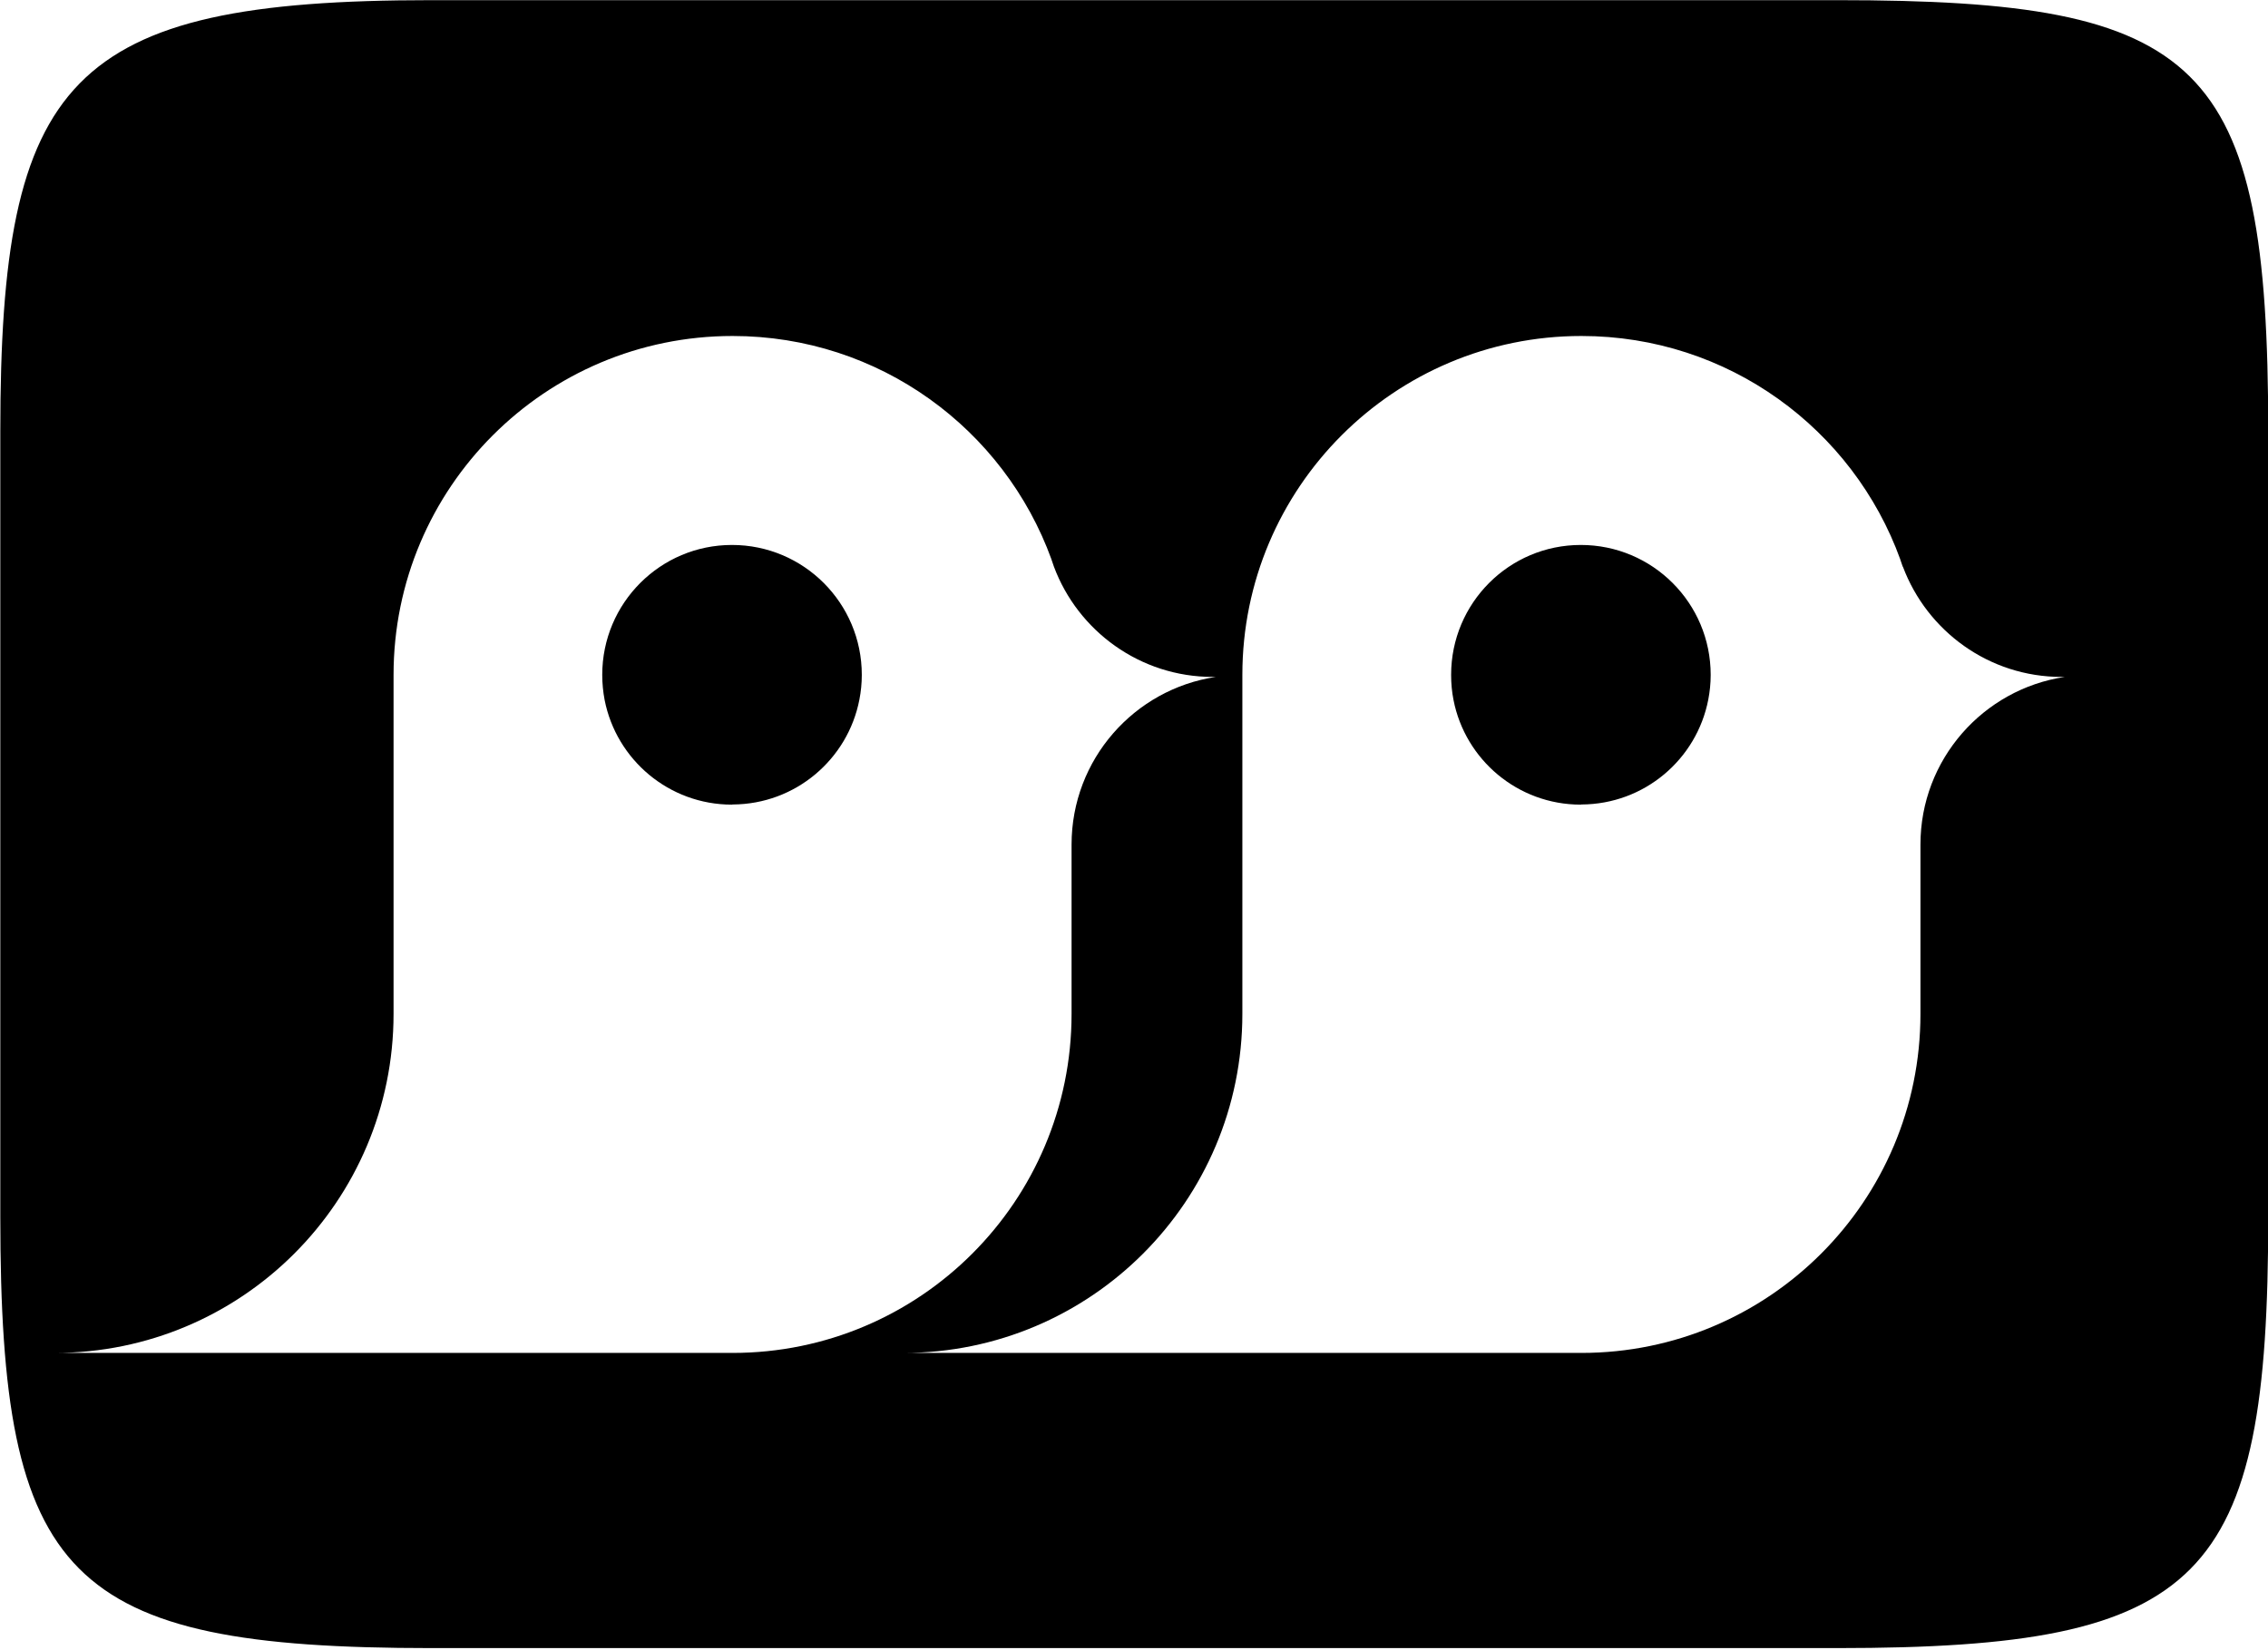
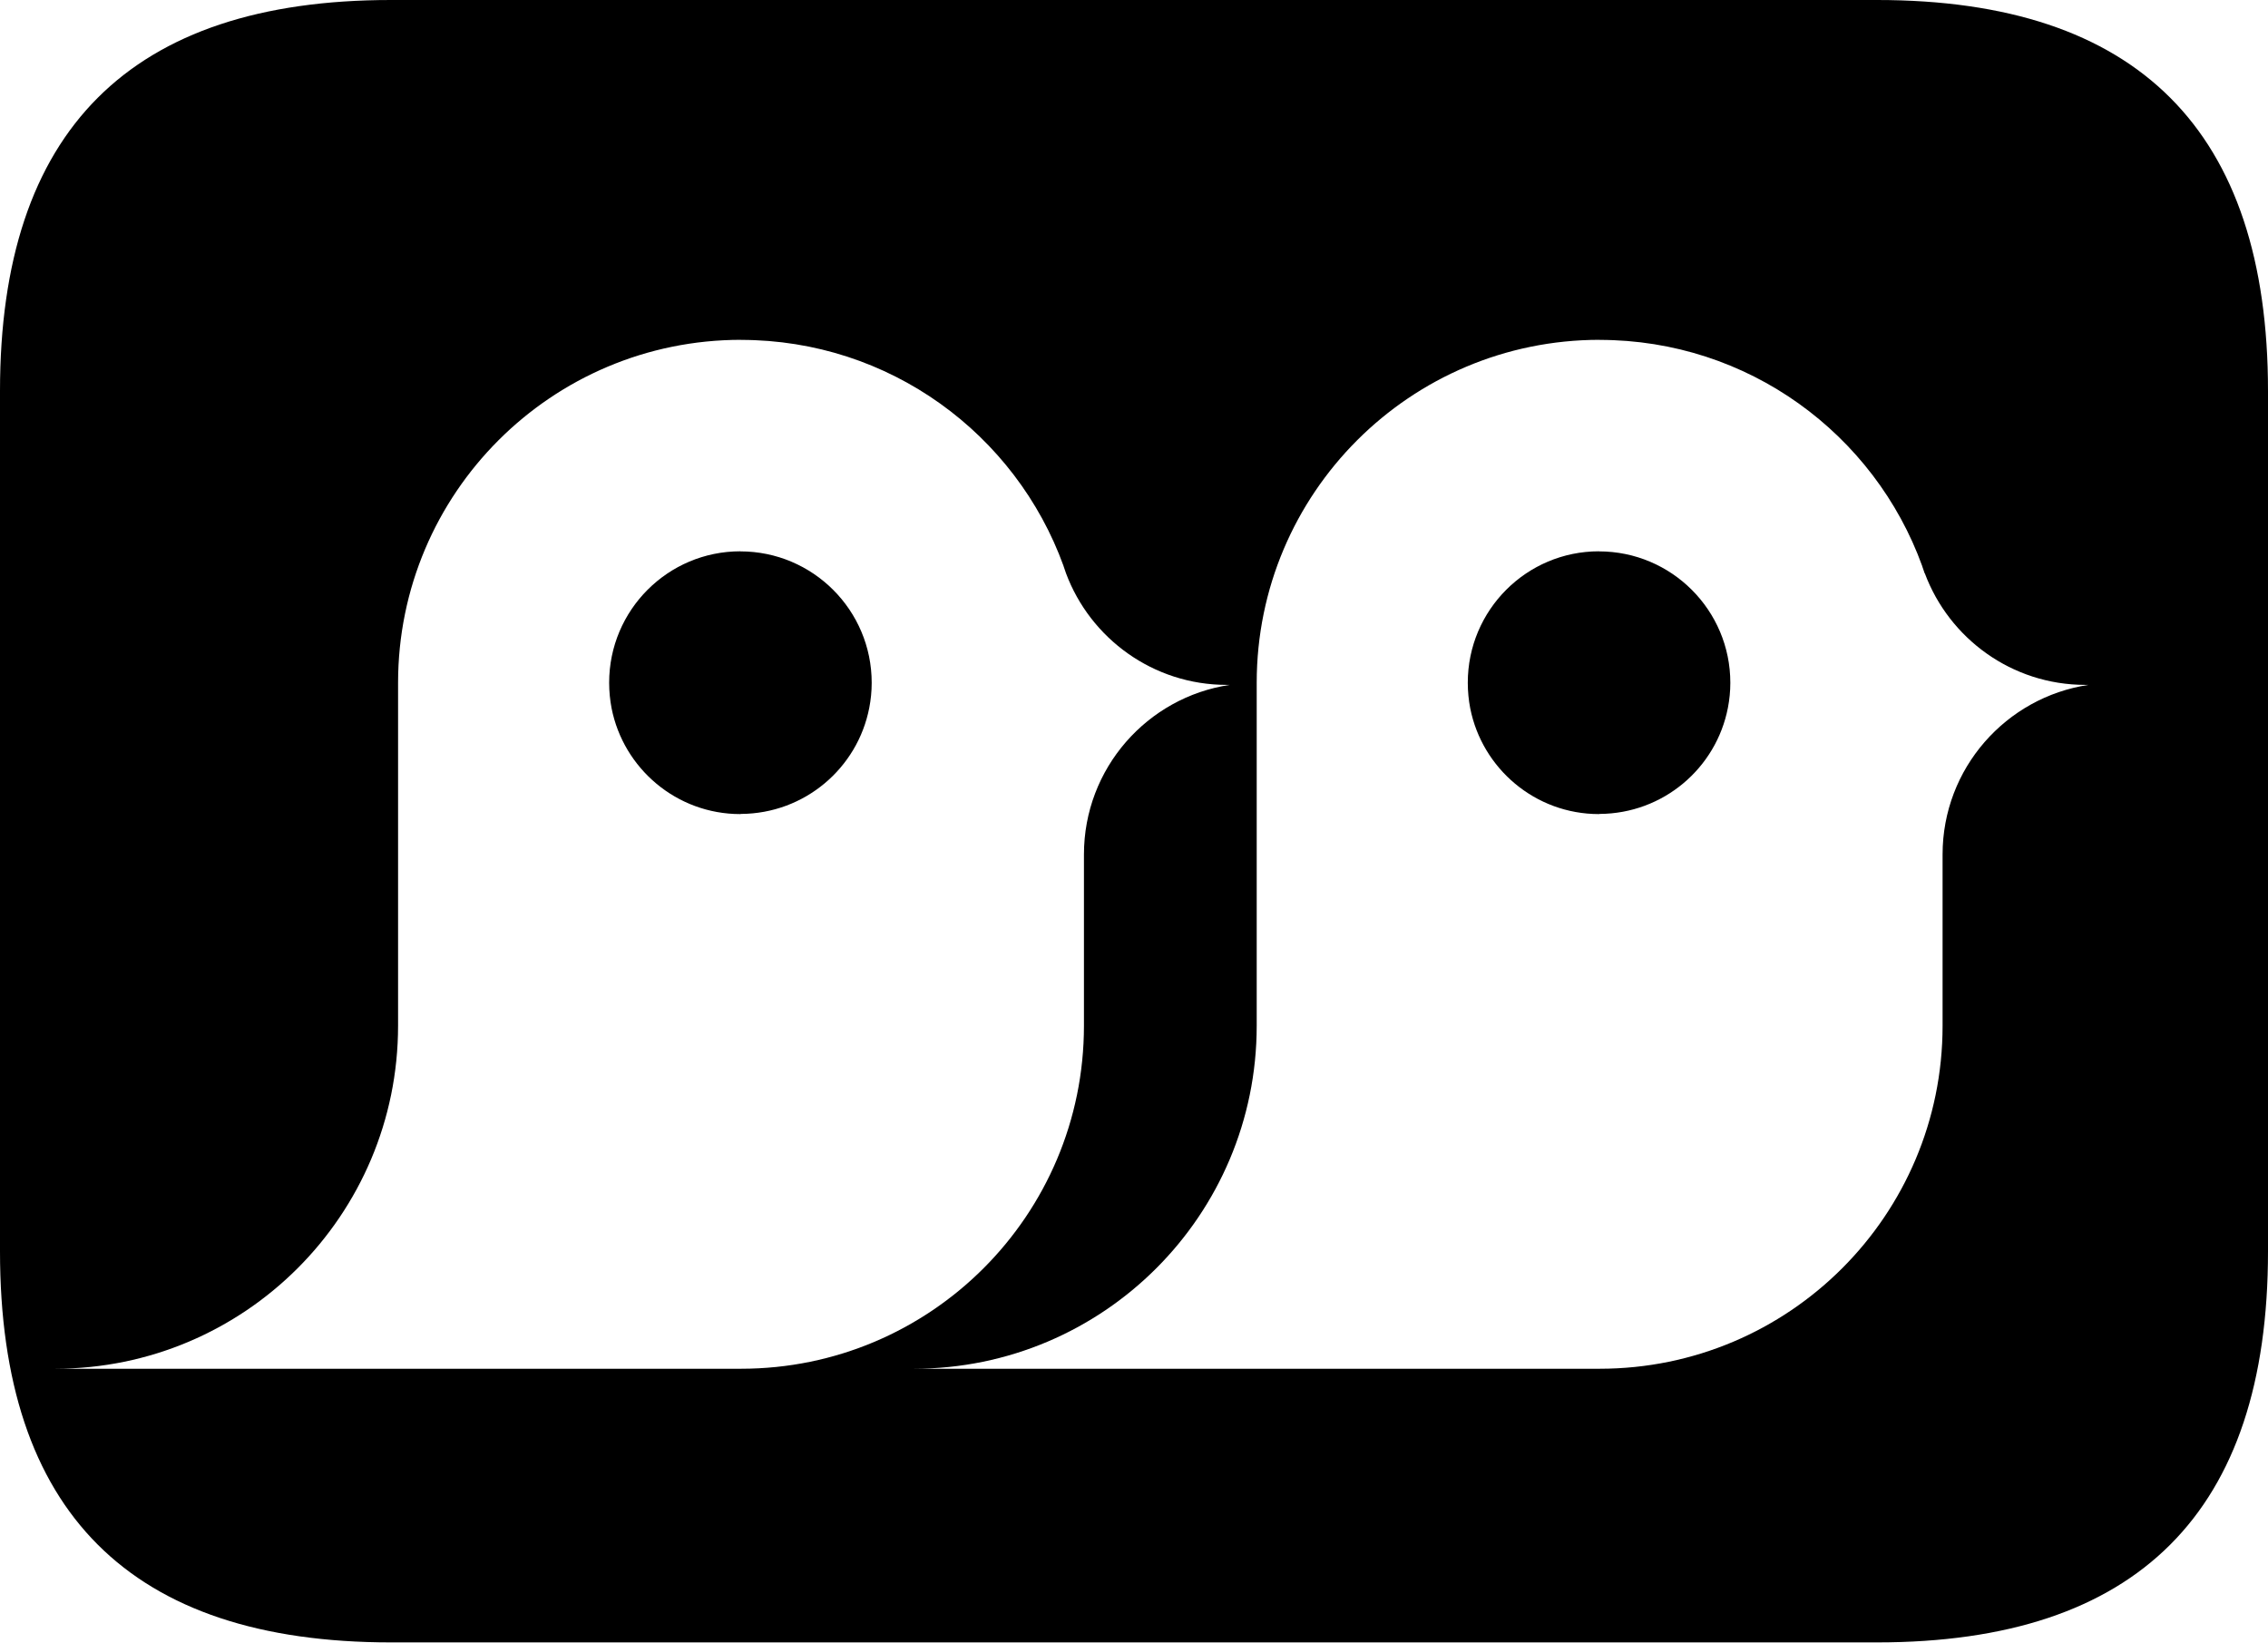
- <svg xmlns="http://www.w3.org/2000/svg" width="29.333" height="21.333" viewBox="0 0 29.333 21.333" version="1.1" id="svg1">
-   <defs id="defs1" />
-   <g id="layer1">
-     <path id="path3" style="fill:#000000;fill-opacity:1;fill-rule:nonzero;stroke:none;stroke-width:1.333" d="M 5.58 0.002 C 0.879 0.002 0.004 1.019 0.004 5.578 L 0.004 15.742 C 0.004 20.426 0.856 21.318 5.58 21.318 L 23.762 21.318 C 28.507 21.318 29.336 20.449 29.336 15.742 L 29.336 5.578 C 29.336 0.773 28.484 0.002 23.762 0.002 L 5.58 0.002 z M 9.475 4.346 C 11.373 4.346 12.989 5.551 13.6 7.238 L 13.6 7.24 C 13.611 7.271 13.621 7.299 13.631 7.33 C 13.942 8.162 14.745 8.756 15.686 8.756 C 15.699 8.756 15.711 8.756 15.725 8.756 C 14.669 8.914 13.859 9.824 13.859 10.924 L 13.859 13.115 C 13.859 15.537 11.896 17.5 9.475 17.5 L 0.705 17.5 C 3.127 17.5 5.09 15.537 5.09 13.115 L 5.09 8.73 C 5.09 6.309 7.053 4.346 9.475 4.346 z M 20.453 4.346 C 22.351 4.346 23.968 5.551 24.578 7.238 L 24.578 7.24 C 24.589 7.271 24.599 7.299 24.609 7.33 L 24.611 7.33 C 24.923 8.162 25.723 8.756 26.664 8.756 C 26.677 8.756 26.692 8.756 26.705 8.756 C 25.649 8.914 24.838 9.824 24.838 10.924 L 24.838 13.115 C 24.838 15.537 22.875 17.5 20.453 17.5 L 11.684 17.5 C 14.105 17.5 16.068 15.537 16.068 13.115 L 16.068 8.73 C 16.068 6.309 18.031 4.346 20.453 4.346 z M 9.467 7.049 C 8.54 7.049 7.789 7.801 7.789 8.729 L 7.789 8.73 C 7.789 8.841 7.8 8.95 7.82 9.055 C 7.972 9.826 8.651 10.408 9.467 10.408 C 9.469 10.408 9.472 10.406 9.475 10.406 C 10.289 10.403 10.966 9.821 11.115 9.049 C 11.135 8.946 11.146 8.839 11.146 8.73 L 11.146 8.729 C 11.146 7.801 10.394 7.049 9.467 7.049 z M 20.445 7.049 C 19.518 7.049 18.768 7.801 18.768 8.729 L 18.768 8.73 C 18.768 8.841 18.778 8.95 18.799 9.055 C 18.95 9.826 19.629 10.408 20.445 10.408 C 20.448 10.408 20.451 10.406 20.453 10.406 C 21.268 10.403 21.945 9.821 22.094 9.049 C 22.114 8.946 22.125 8.839 22.125 8.73 L 22.125 8.729 C 22.125 7.801 21.373 7.049 20.445 7.049 z " />
-   </g>
+ <svg xmlns="http://www.w3.org/2000/svg" width="29" height="21" version="1.1" id="svg188">
+   <defs id="defs192" />
+   <path d="M 5,0 q -5,0 -5,5 v 11 q 0,5 5,5 h 19 q 5,0 5,-5 V 5 q 0,-5 -5,-5 Z m 4.475,4.346 c 1.898,0 3.515,1.205 4.125,2.893 v 0.002 c 0.011,0.03 0.021,0.059 0.031,0.09 0.311,0.832 1.114,1.426 2.055,1.426 0.013,0 0.026,2.99e-4 0.039,0 -1.056,0.158 -1.865,1.068 -1.865,2.168 v 2.191 c 0,2.422 -1.963,4.385 -4.385,4.385 H 0.705 C 3.127,17.5 5.09,15.537 5.09,13.115 V 8.73 c 0,-2.422 1.963,-4.385 4.385,-4.385 z m 10.979,0 c 1.898,0 3.515,1.205 4.125,2.893 v 0.002 c 0.011,0.03 0.021,0.059 0.031,0.09 h 0.002 c 0.311,0.832 1.112,1.426 2.053,1.426 0.013,0 0.028,2.99e-4 0.041,0 -1.056,0.158 -1.867,1.068 -1.867,2.168 v 2.191 c 0,2.422 -1.963,4.385 -4.385,4.385 h -8.77 c 2.422,0 4.385,-1.963 4.385,-4.385 V 8.73 c 0,-2.422 1.963,-4.385 4.385,-4.385 z M 9.467,7.049 c -0.927,0 -1.678,0.752 -1.678,1.68 v 0.002 c 1.794e-4,0.111 0.011,0.22 0.031,0.324 0.152,0.771 0.831,1.354 1.646,1.354 0.002,0 0.005,-0.002 0.008,-0.002 0.815,-0.004 1.492,-0.586 1.641,-1.357 0.02,-0.103 0.031,-0.21 0.031,-0.318 v -0.002 c 0,-0.927 -0.752,-1.68 -1.68,-1.68 z m 10.979,0 c -0.927,0 -1.678,0.752 -1.678,1.68 v 0.002 c 1.8e-4,0.111 0.011,0.22 0.031,0.324 0.152,0.771 0.831,1.354 1.646,1.354 0.002,0 0.005,-0.002 0.008,-0.002 0.815,-0.004 1.492,-0.586 1.641,-1.357 0.02,-0.103 0.031,-0.21 0.031,-0.318 v -0.002 c 0,-0.927 -0.752,-1.68 -1.68,-1.68 z" style="fill:#000000;fill-opacity:1;fill-rule:nonzero;stroke:none;stroke-width:1.333" id="path186" />
</svg>
